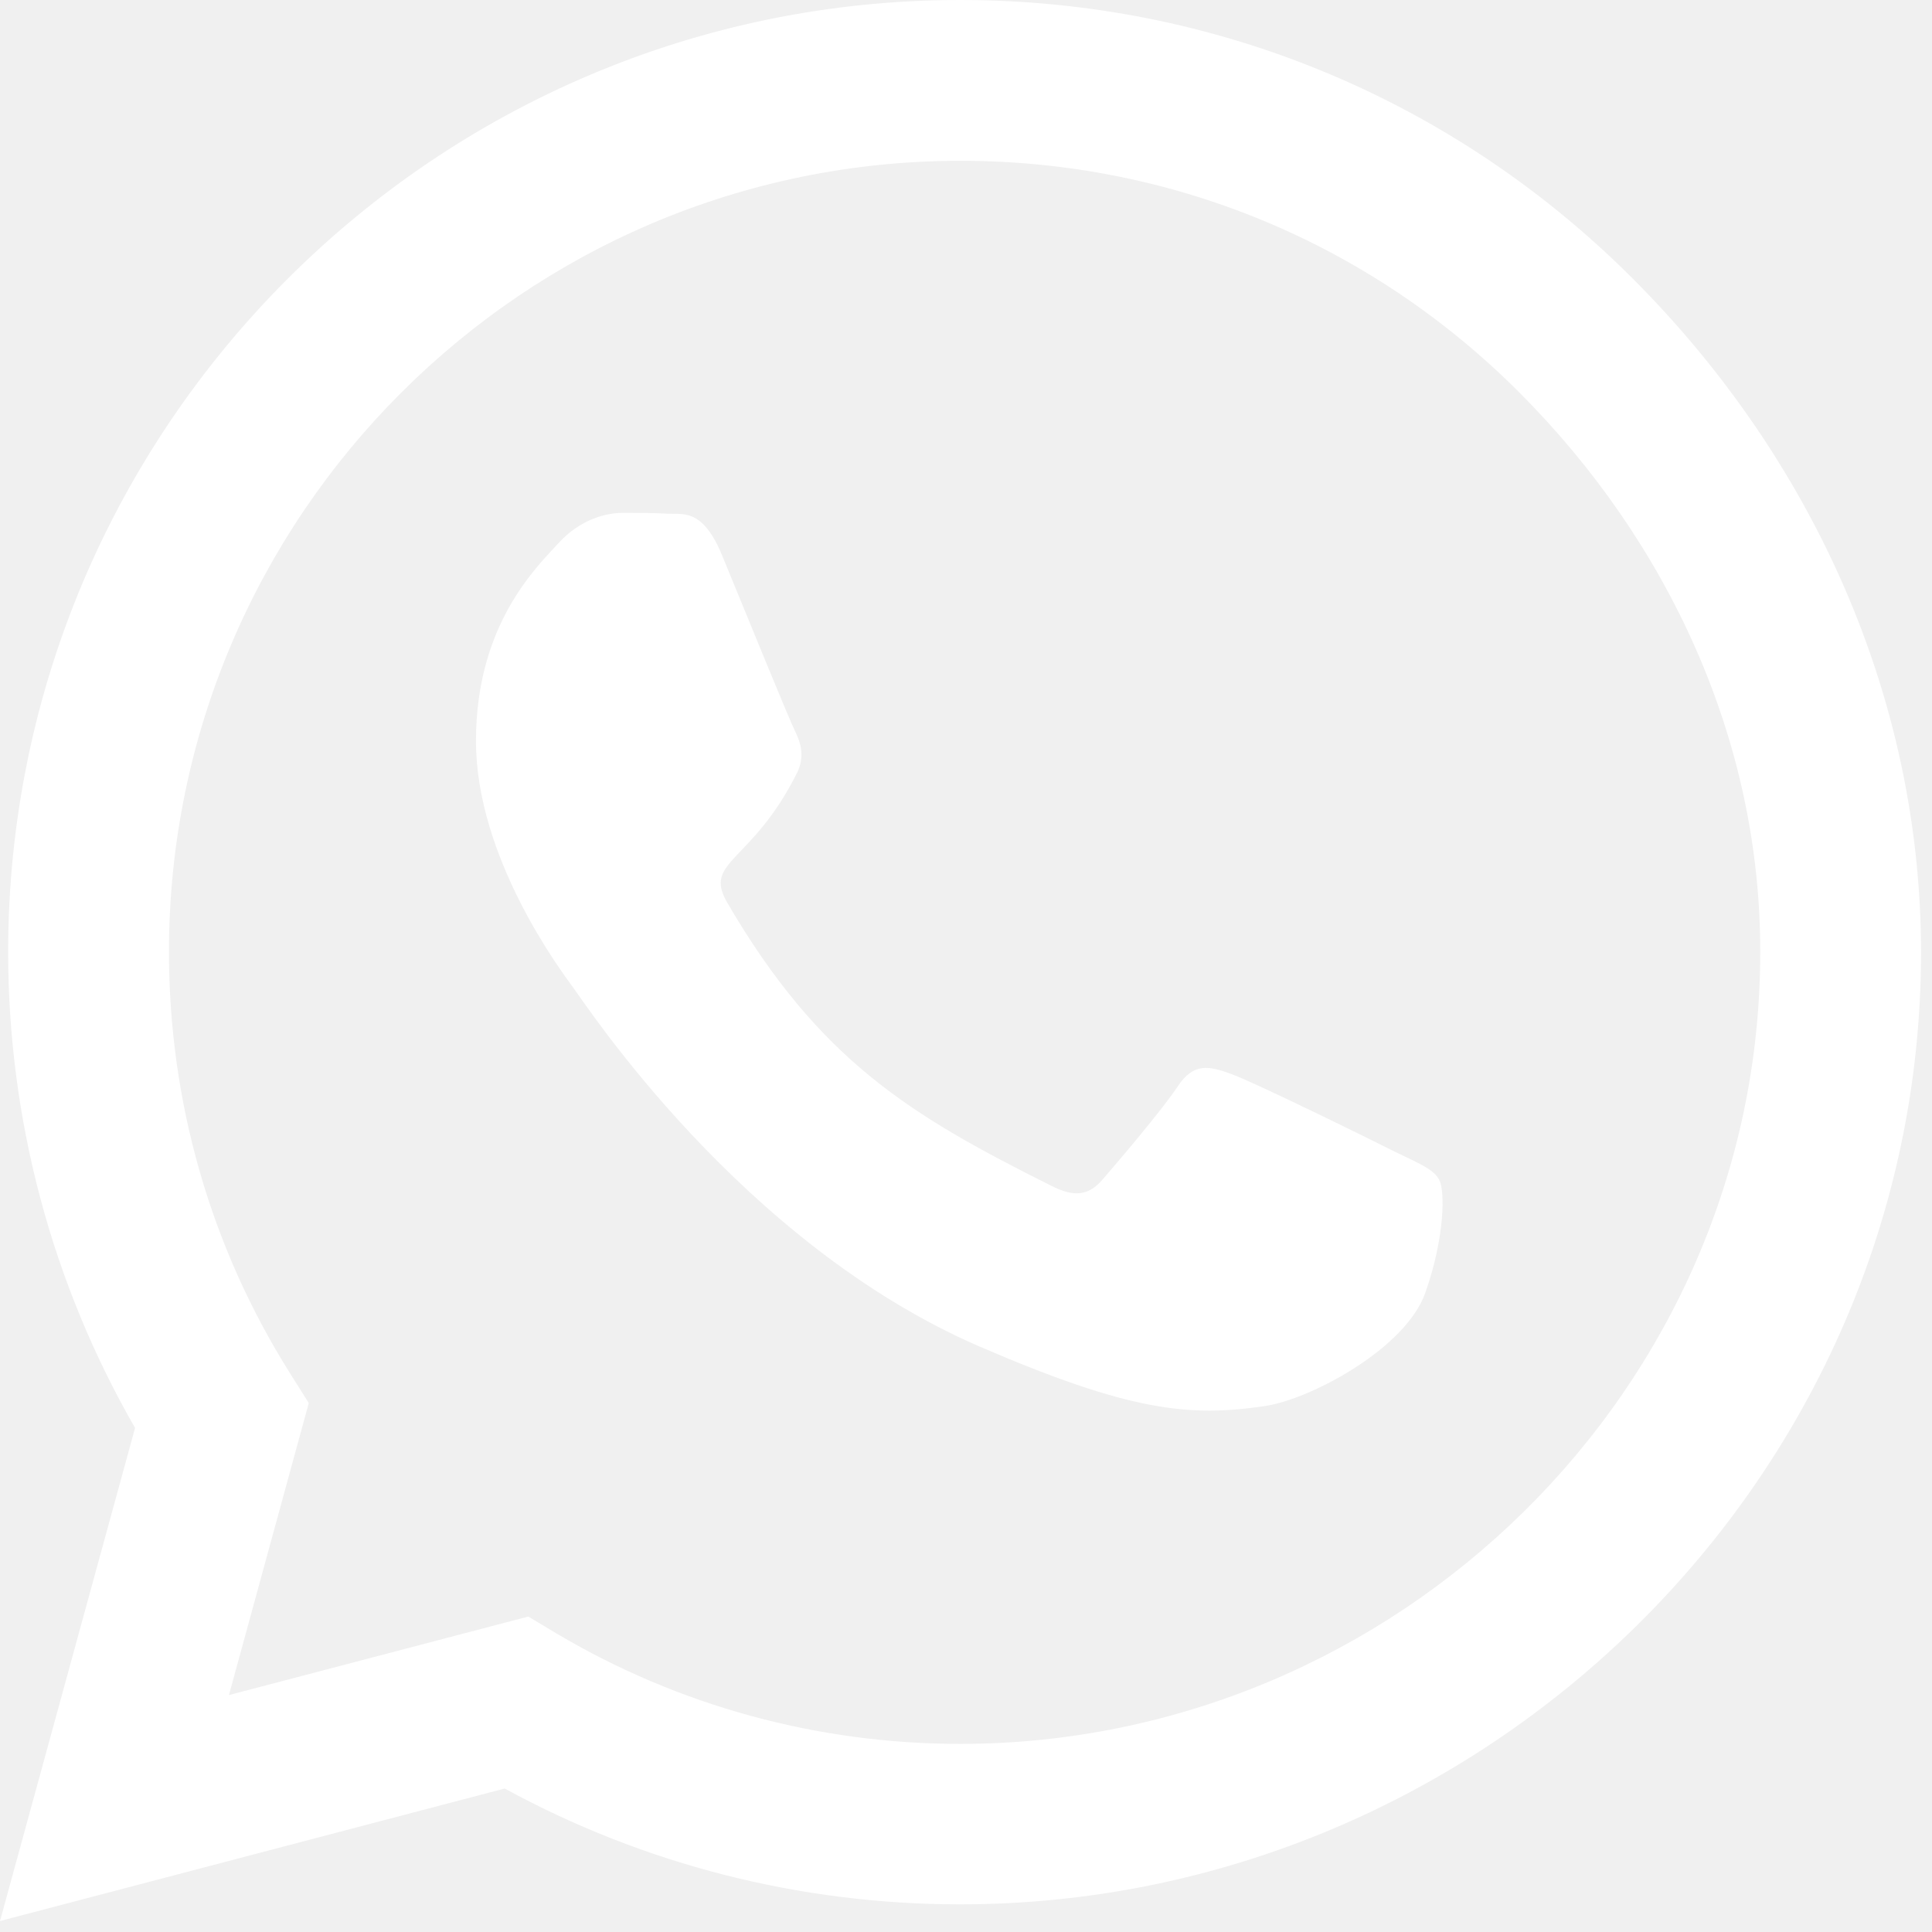
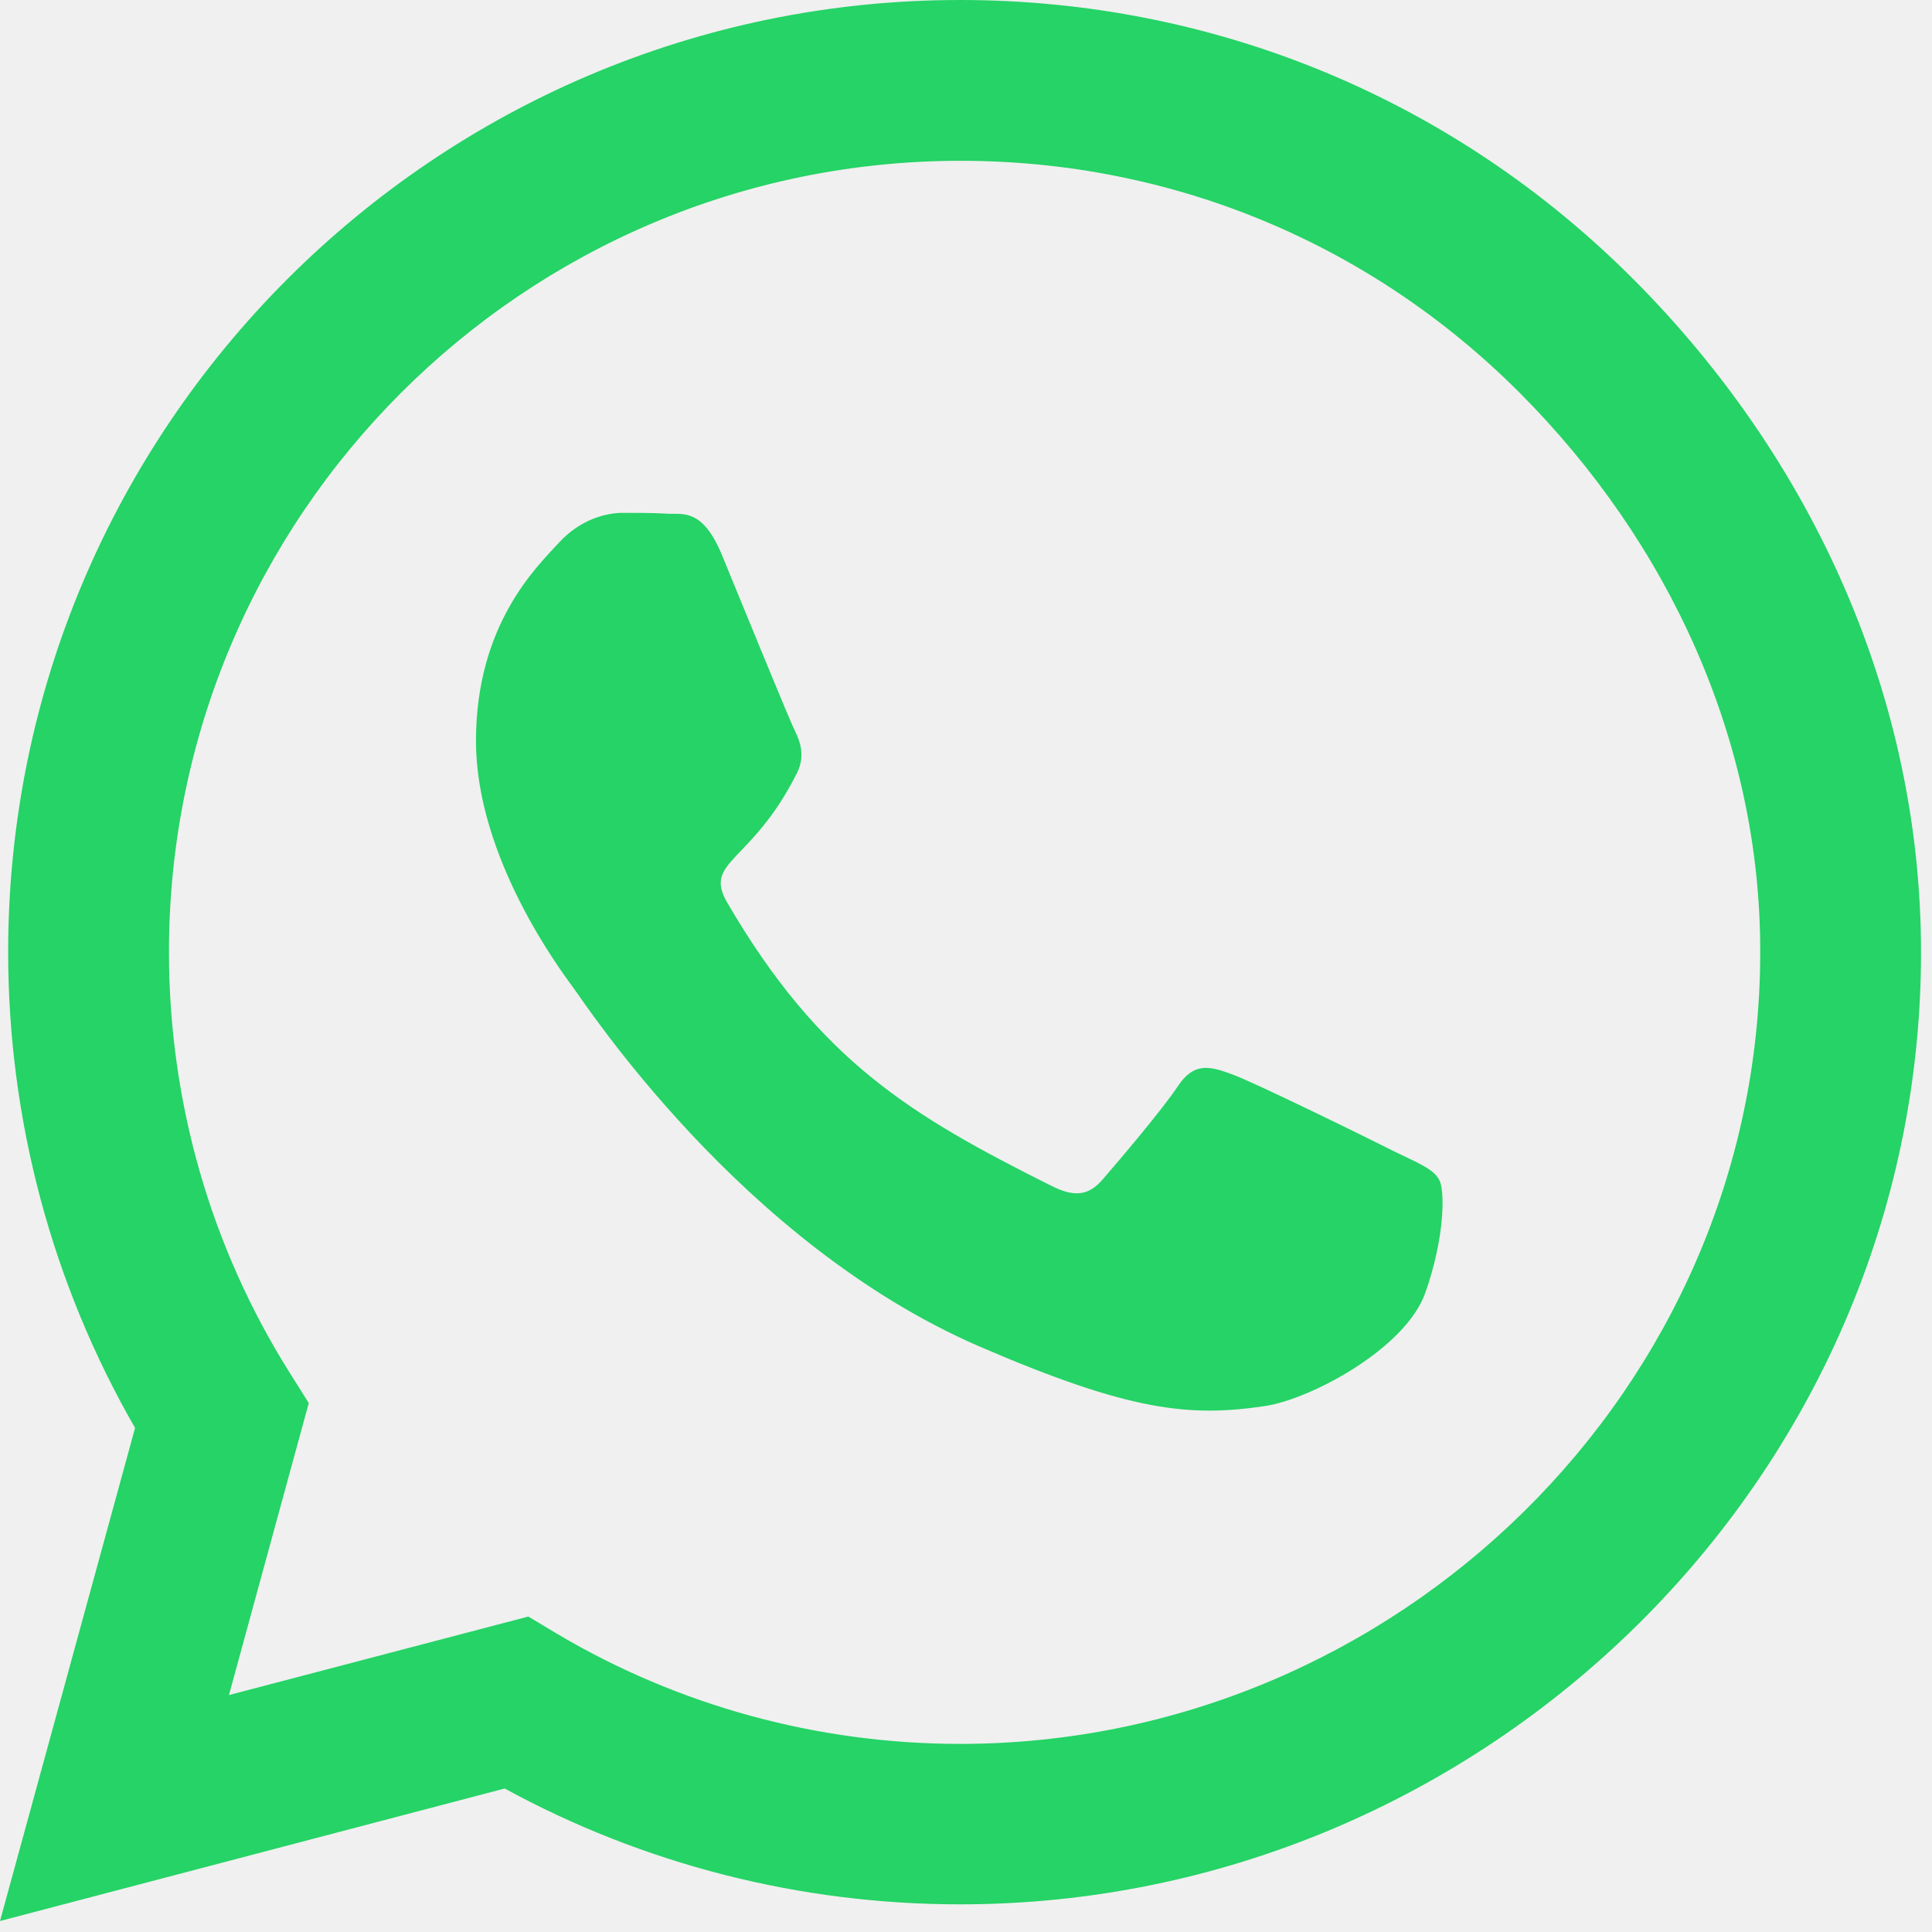
<svg xmlns="http://www.w3.org/2000/svg" width="22" height="22" viewBox="0 0 22 22" fill="none">
-   <path d="M18.599 3.179C16.553 1.128 13.828 0 10.933 0C4.956 0 0.093 4.863 0.093 10.84C0.093 12.749 0.591 14.614 1.538 16.26L0 21.875L5.747 20.366C7.329 21.23 9.111 21.685 10.928 21.685H10.933C16.904 21.685 21.875 16.821 21.875 10.845C21.875 7.949 20.645 5.229 18.599 3.179V3.179ZM10.933 19.858C9.312 19.858 7.725 19.424 6.343 18.604L6.016 18.408L2.607 19.302L3.516 15.977L3.301 15.635C2.397 14.199 1.924 12.544 1.924 10.84C1.924 5.874 5.967 1.831 10.938 1.831C13.345 1.831 15.605 2.769 17.305 4.473C19.004 6.177 20.049 8.438 20.044 10.845C20.044 15.815 15.898 19.858 10.933 19.858V19.858ZM15.874 13.11C15.605 12.974 14.273 12.319 14.023 12.231C13.774 12.139 13.594 12.095 13.413 12.368C13.232 12.642 12.715 13.247 12.554 13.433C12.398 13.613 12.236 13.638 11.968 13.501C10.376 12.705 9.331 12.08 8.281 10.278C8.003 9.8 8.56 9.834 9.077 8.799C9.165 8.618 9.121 8.462 9.053 8.325C8.984 8.188 8.442 6.855 8.218 6.313C7.998 5.786 7.773 5.859 7.607 5.85C7.451 5.84 7.271 5.84 7.09 5.84C6.909 5.84 6.616 5.908 6.367 6.177C6.118 6.45 5.42 7.104 5.42 8.438C5.42 9.771 6.392 11.06 6.523 11.24C6.66 11.421 8.433 14.155 11.152 15.332C12.871 16.074 13.545 16.138 14.404 16.011C14.927 15.933 16.006 15.356 16.23 14.722C16.455 14.087 16.455 13.545 16.387 13.433C16.323 13.31 16.143 13.242 15.874 13.11Z" fill="white" />
+   <path d="M18.599 3.179C16.553 1.128 13.828 0 10.933 0C4.956 0 0.093 4.863 0.093 10.84C0.093 12.749 0.591 14.614 1.538 16.26L0 21.875L5.747 20.366C7.329 21.23 9.111 21.685 10.928 21.685H10.933C16.904 21.685 21.875 16.821 21.875 10.845C21.875 7.949 20.645 5.229 18.599 3.179V3.179ZM10.933 19.858C9.312 19.858 7.725 19.424 6.343 18.604L6.016 18.408L2.607 19.302L3.516 15.977L3.301 15.635C2.397 14.199 1.924 12.544 1.924 10.84C1.924 5.874 5.967 1.831 10.938 1.831C13.345 1.831 15.605 2.769 17.305 4.473C19.004 6.177 20.049 8.438 20.044 10.845C20.044 15.815 15.898 19.858 10.933 19.858V19.858ZM15.874 13.11C15.605 12.974 14.273 12.319 14.023 12.231C13.774 12.139 13.594 12.095 13.413 12.368C13.232 12.642 12.715 13.247 12.554 13.433C12.398 13.613 12.236 13.638 11.968 13.501C10.376 12.705 9.331 12.08 8.281 10.278C8.003 9.8 8.56 9.834 9.077 8.799C9.165 8.618 9.121 8.462 9.053 8.325C8.984 8.188 8.442 6.855 8.218 6.313C7.998 5.786 7.773 5.859 7.607 5.85C7.451 5.84 7.271 5.84 7.09 5.84C6.909 5.84 6.616 5.908 6.367 6.177C6.118 6.45 5.42 7.104 5.42 8.438C5.42 9.771 6.392 11.06 6.523 11.24C6.66 11.421 8.433 14.155 11.152 15.332C12.871 16.074 13.545 16.138 14.404 16.011C14.927 15.933 16.006 15.356 16.23 14.722C16.455 14.087 16.455 13.545 16.387 13.433C16.323 13.31 16.143 13.242 15.874 13.11Z" fill="#25D366" />
</svg>
